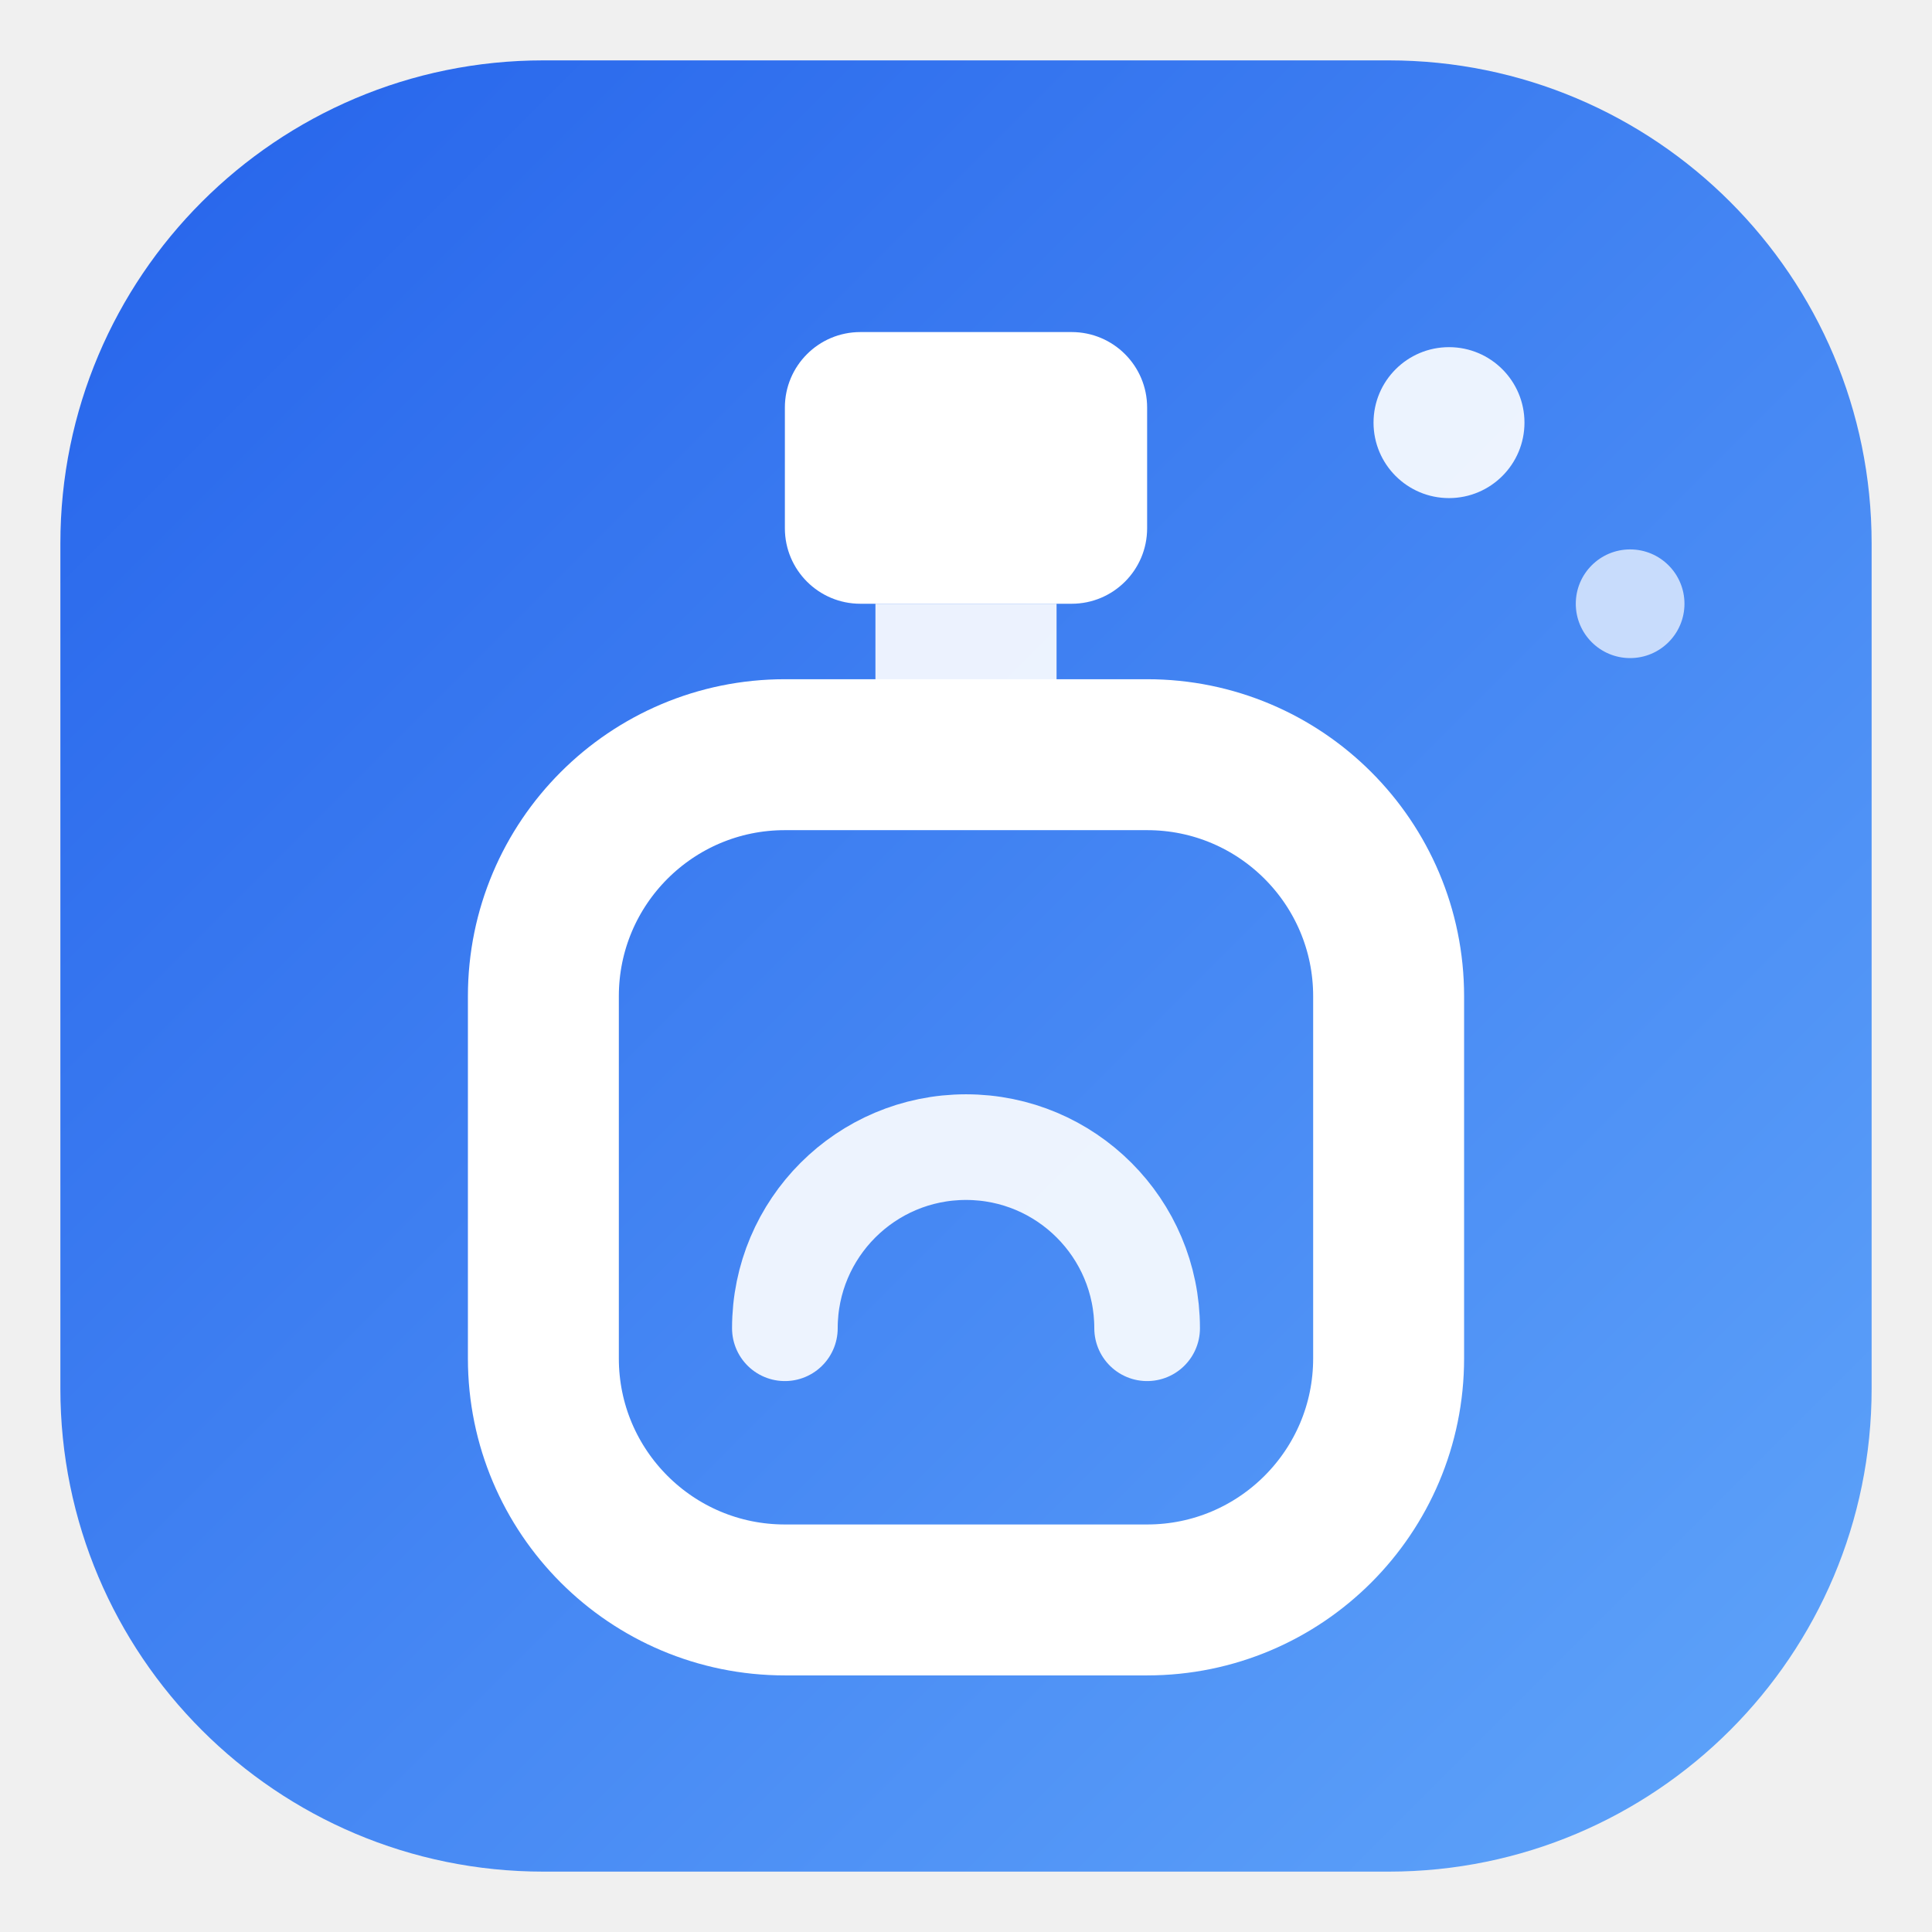
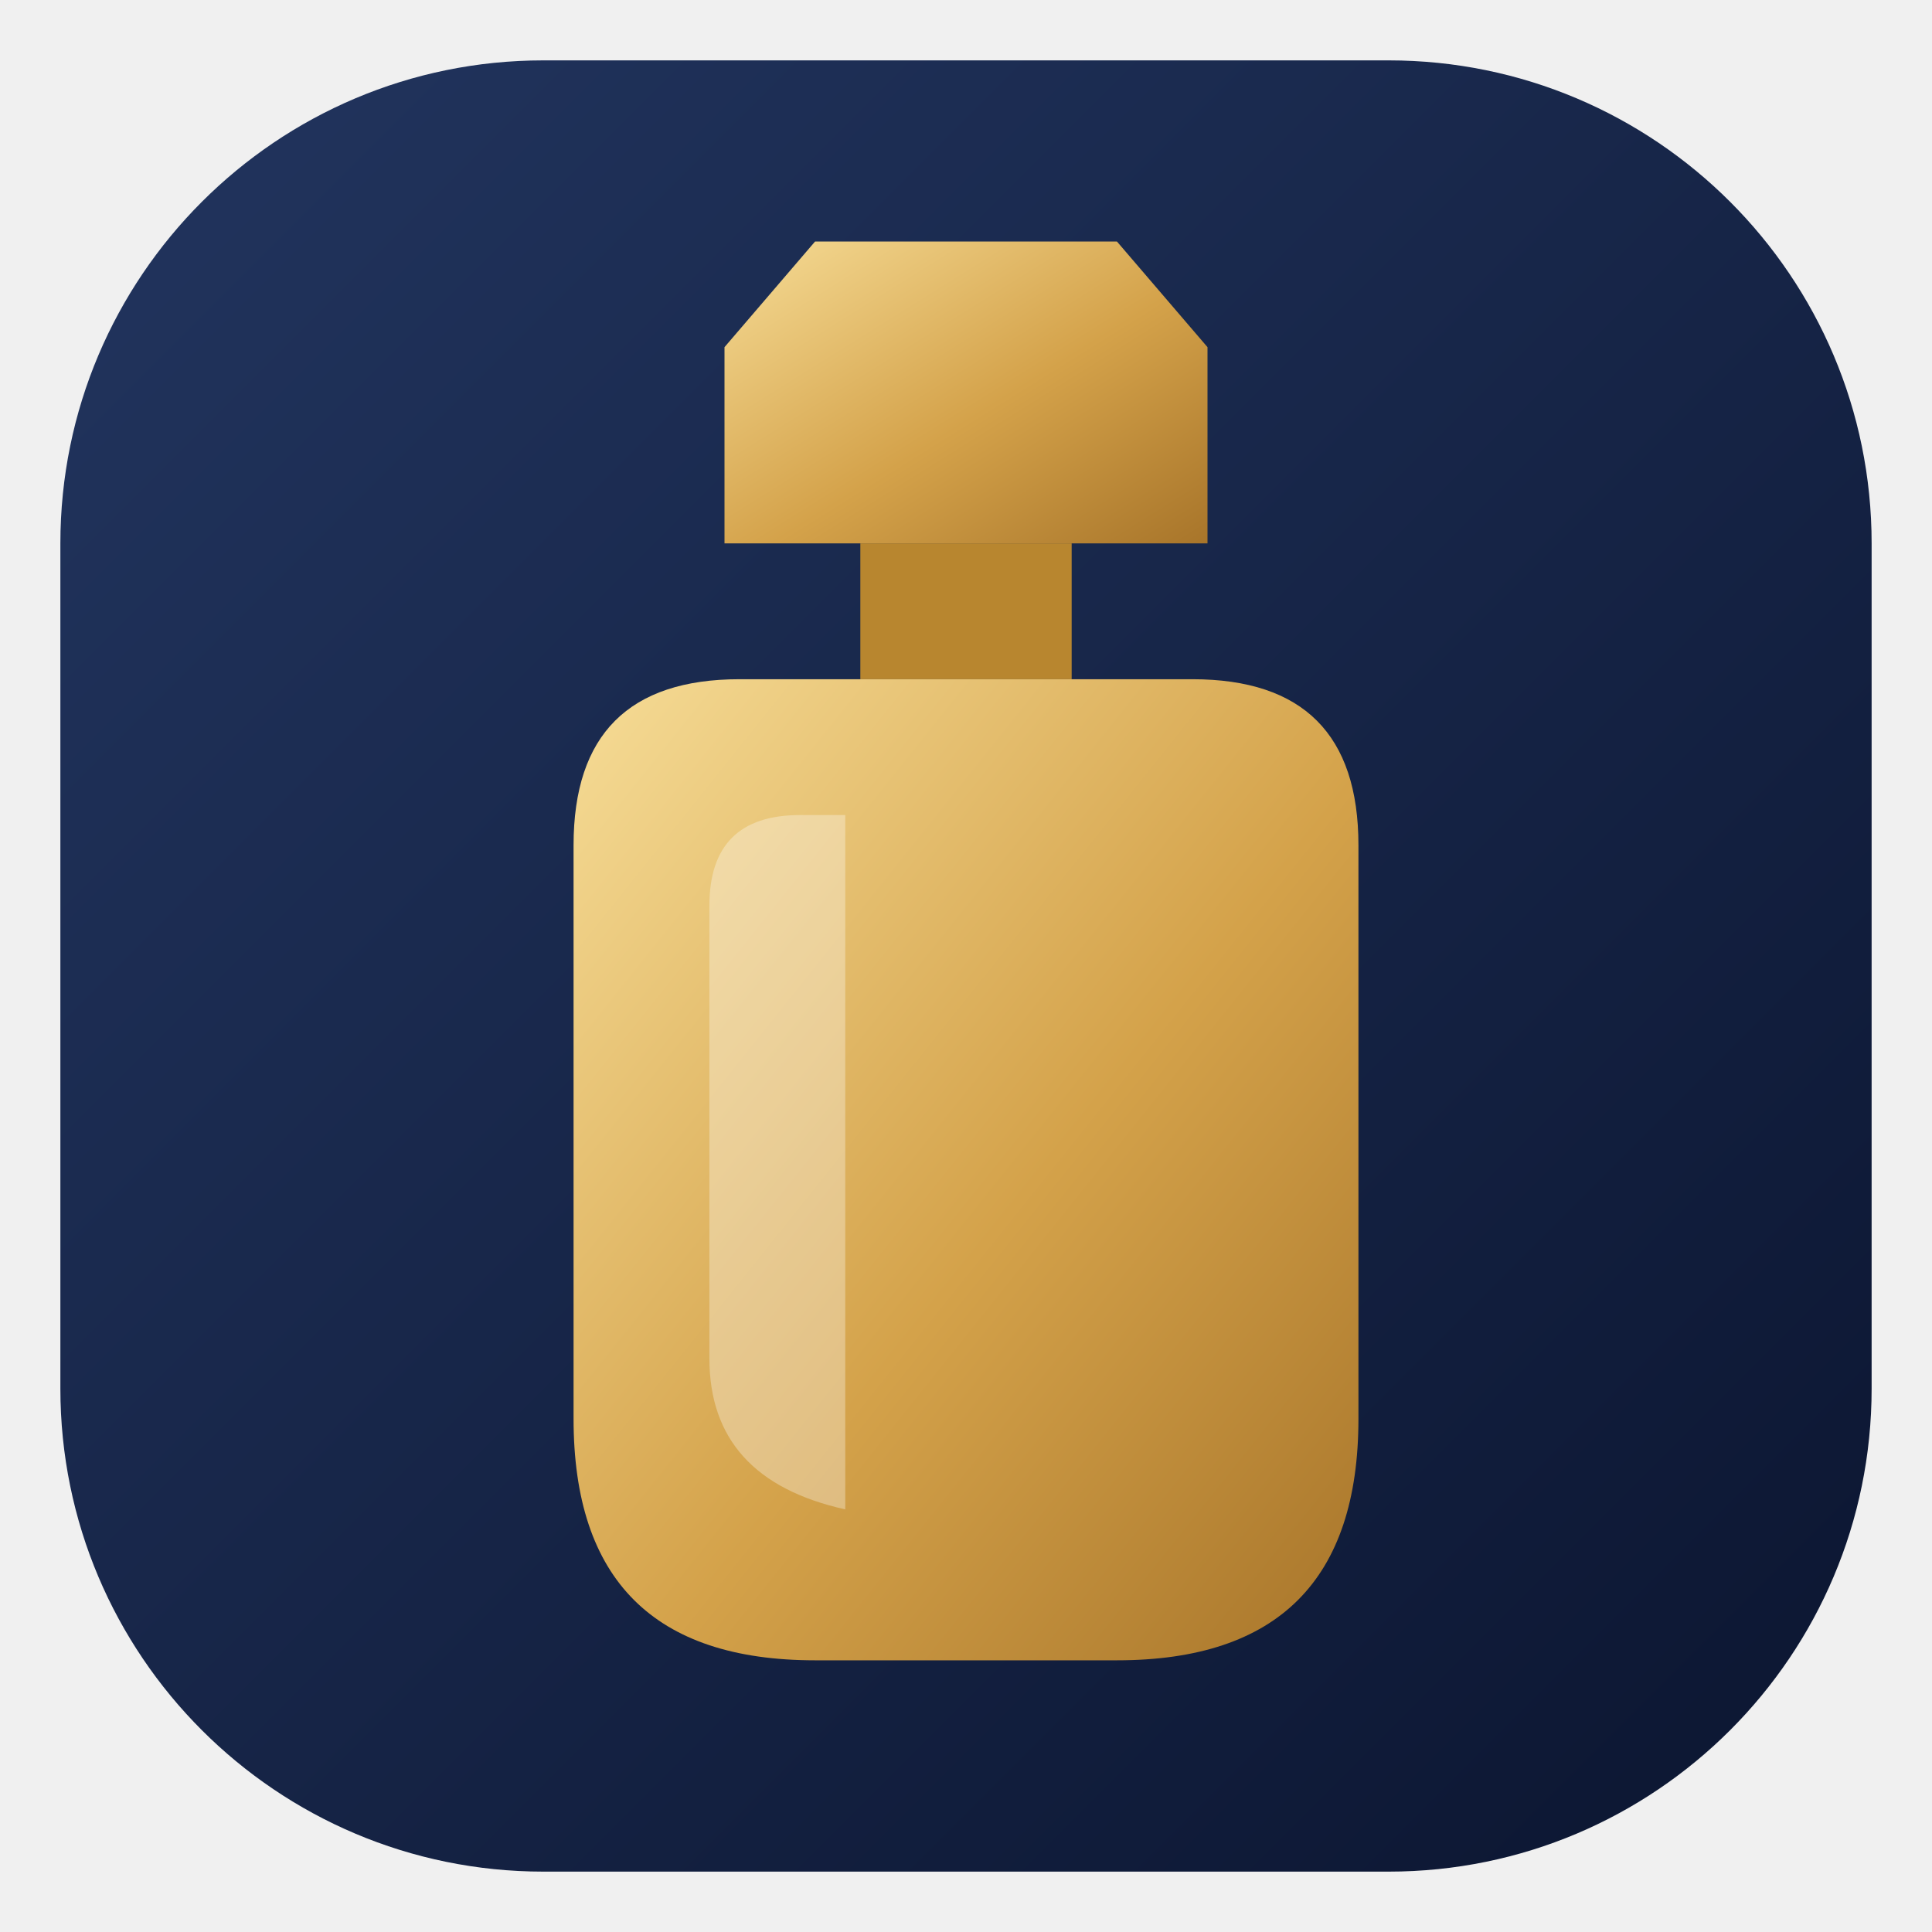
<svg xmlns="http://www.w3.org/2000/svg" viewBox="0 0 64 64">
  <defs>
-     <linearGradient id="g" x1="0" y1="0" x2="1" y2="1">
-       <stop offset="0" stop-color="#2563eb" />
-       <stop offset="1" stop-color="#60a5fa" />
+     <linearGradient id="a-bg" x1="0" y1="0" x2="1" y2="1">
+       <stop offset="0" stop-color="#22355f" />
+       <stop offset="1" stop-color="#0b1530" />
+     </linearGradient>
+     <linearGradient id="a-au" x1="0" y1="0" x2="1" y2="1">
+       <stop offset="0" stop-color="#f6dc96" />
+       <stop offset=".55" stop-color="#d4a24a" />
+       <stop offset="1" stop-color="#a8752a" />
    </linearGradient>
  </defs>
-   <rect x="2" y="2" width="60" height="60" rx="16" fill="url(#g)" />
-   <rect x="26" y="11" width="12" height="9" rx="2.5" fill="#fff" />
-   <rect x="29" y="20" width="6" height="5" fill="#fff" opacity=".9" />
-   <rect x="18" y="25" width="28" height="28" rx="8" fill="none" stroke="#fff" stroke-width="5" />
-   <path d="M26 44a6 6 0 0 1 12 0" stroke="#fff" stroke-width="3.5" stroke-linecap="round" fill="none" opacity=".9" />
-   <circle cx="48" cy="14" r="2.5" fill="#fff" opacity=".9" />
-   <circle cx="54" cy="20" r="1.8" fill="#fff" opacity=".7" />
+   <rect x="2" y="2" width="60" height="60" rx="16" fill="url(#a-bg)" />
+   <path d="M27 8h10l3 3.5V18H24v-6.5z" fill="url(#a-au)" />
+   <rect x="28.5" y="18" width="7" height="4.5" fill="#b8862f" />
+   <path d="M19 28q0-5.5 5.5-5.5h15q5.5 0 5.5 5.5v19q0 8-8 8H27q-8 0-8-8z" fill="url(#a-au)" />
+   <path d="M23.5 30q0-3 3-3h1.5v23Q23.5 49 23.5 45z" fill="#fff" opacity=".32" />
</svg>
